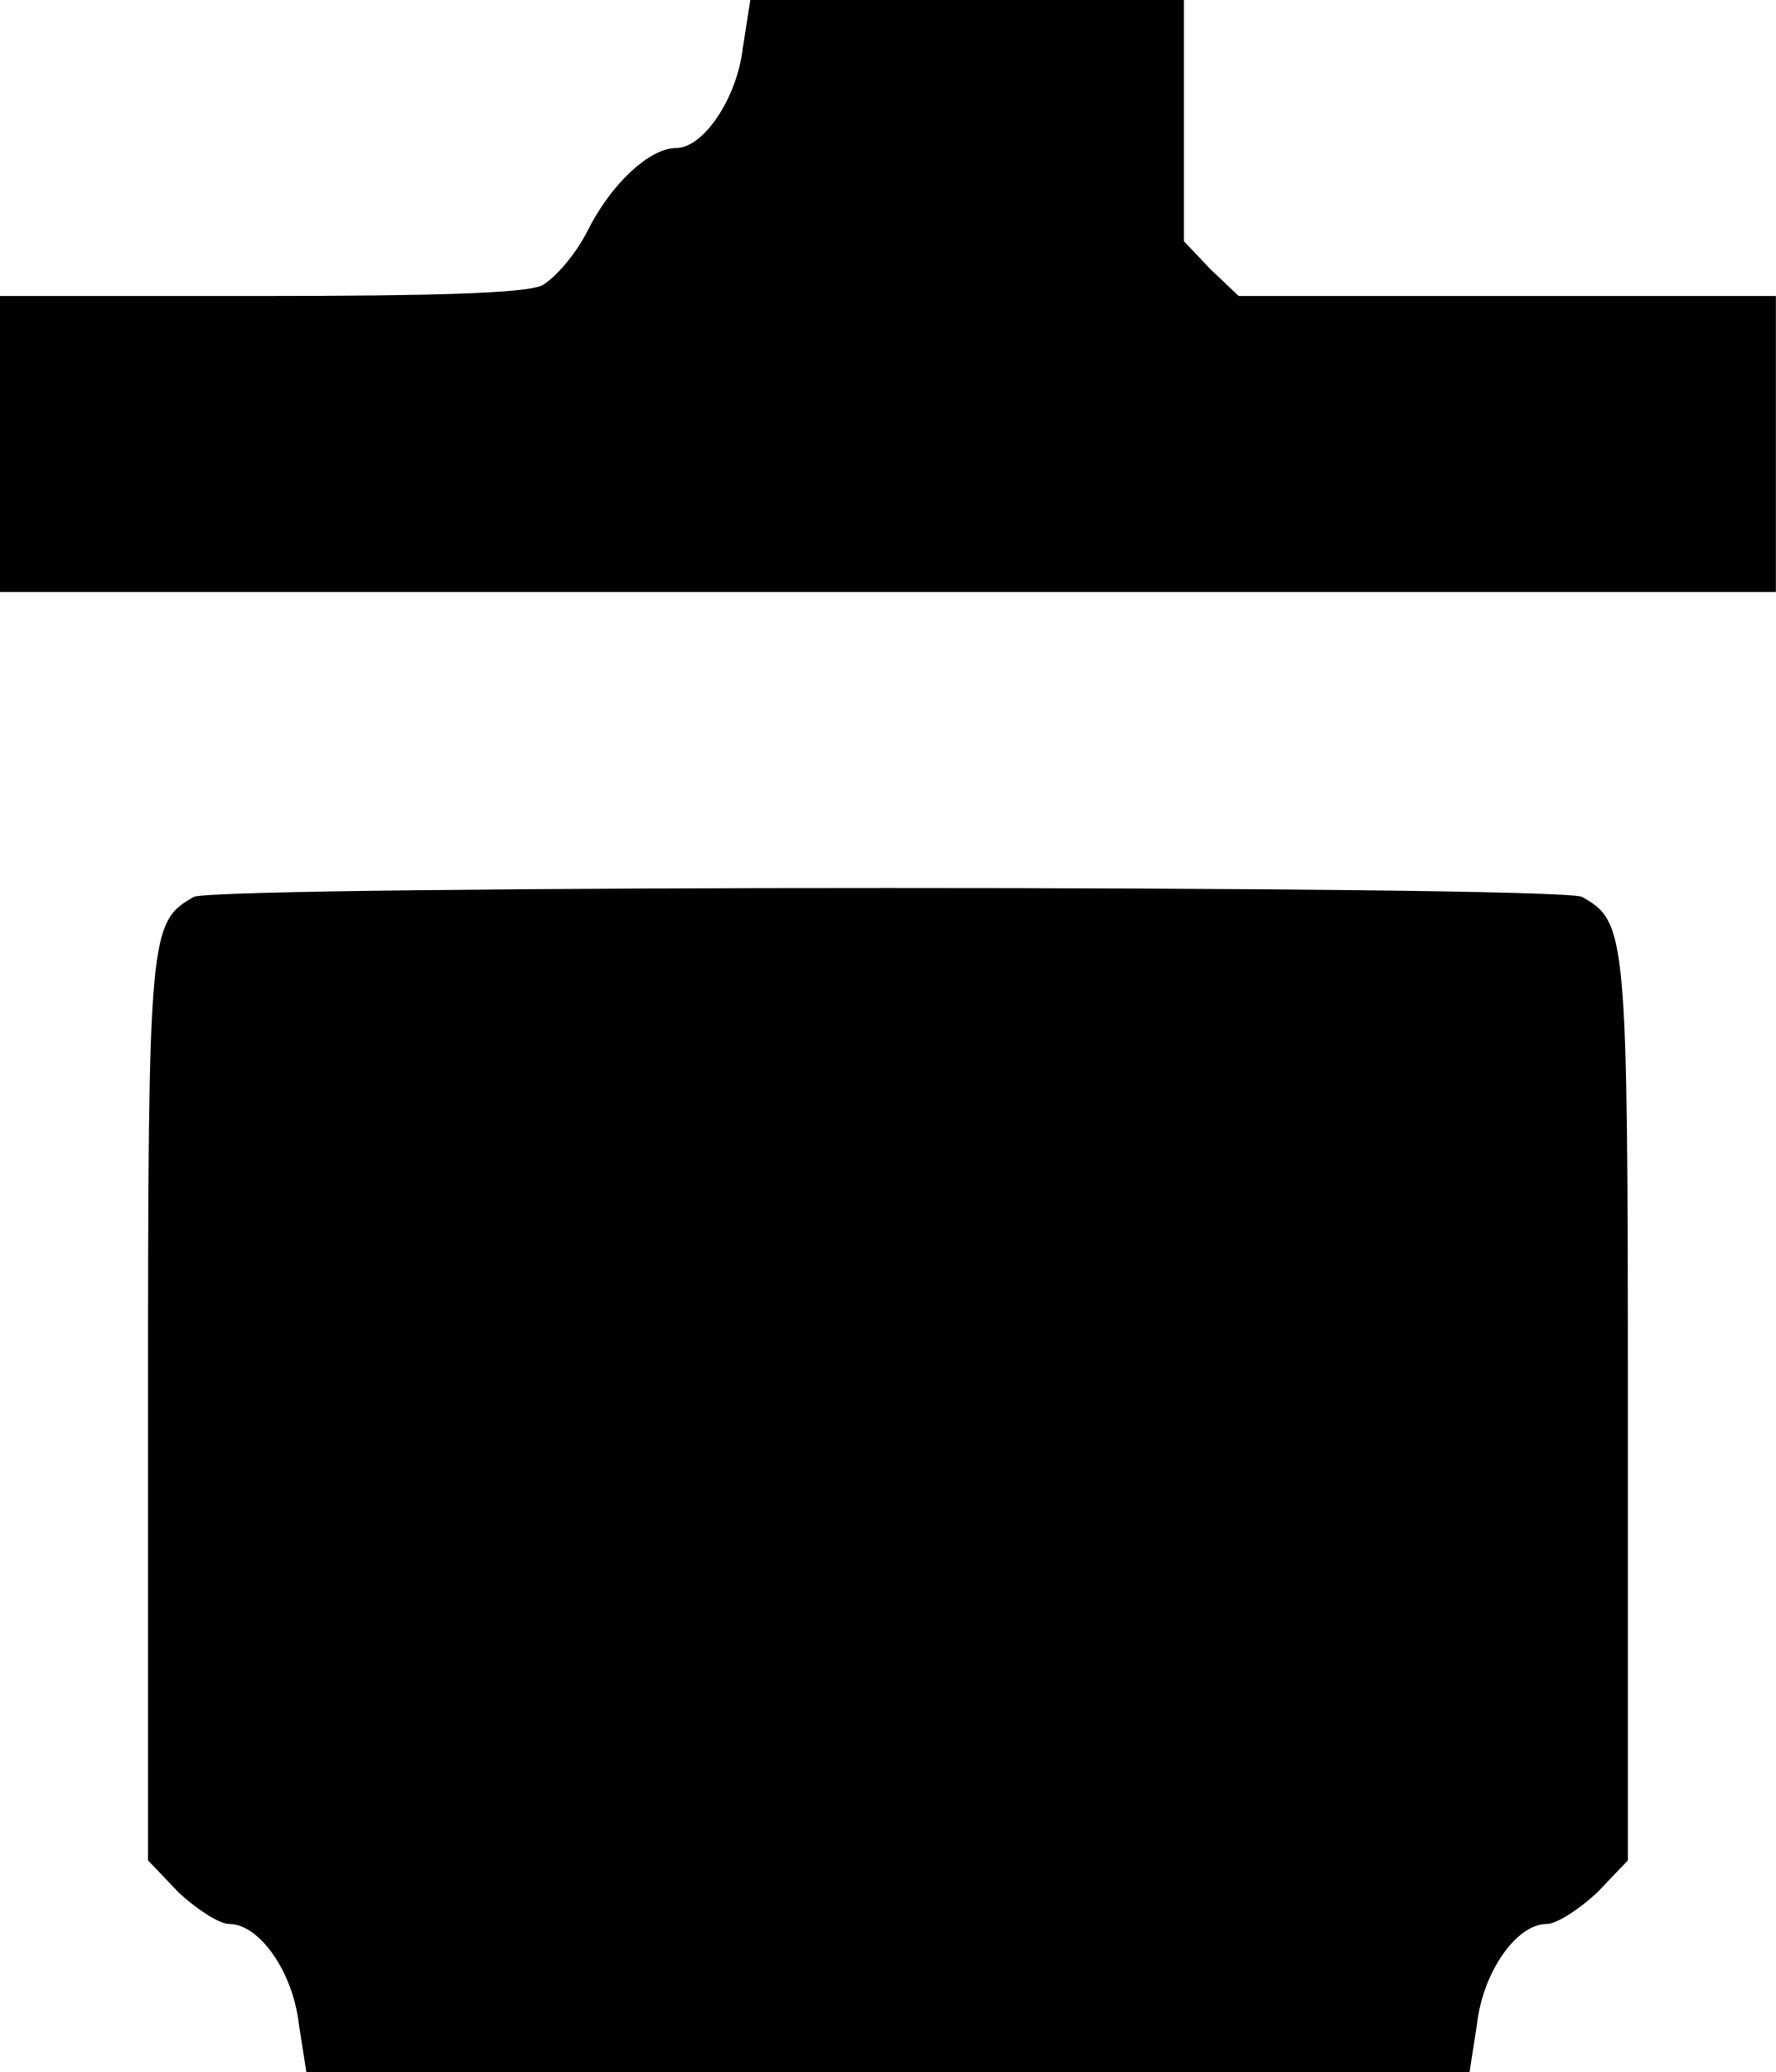
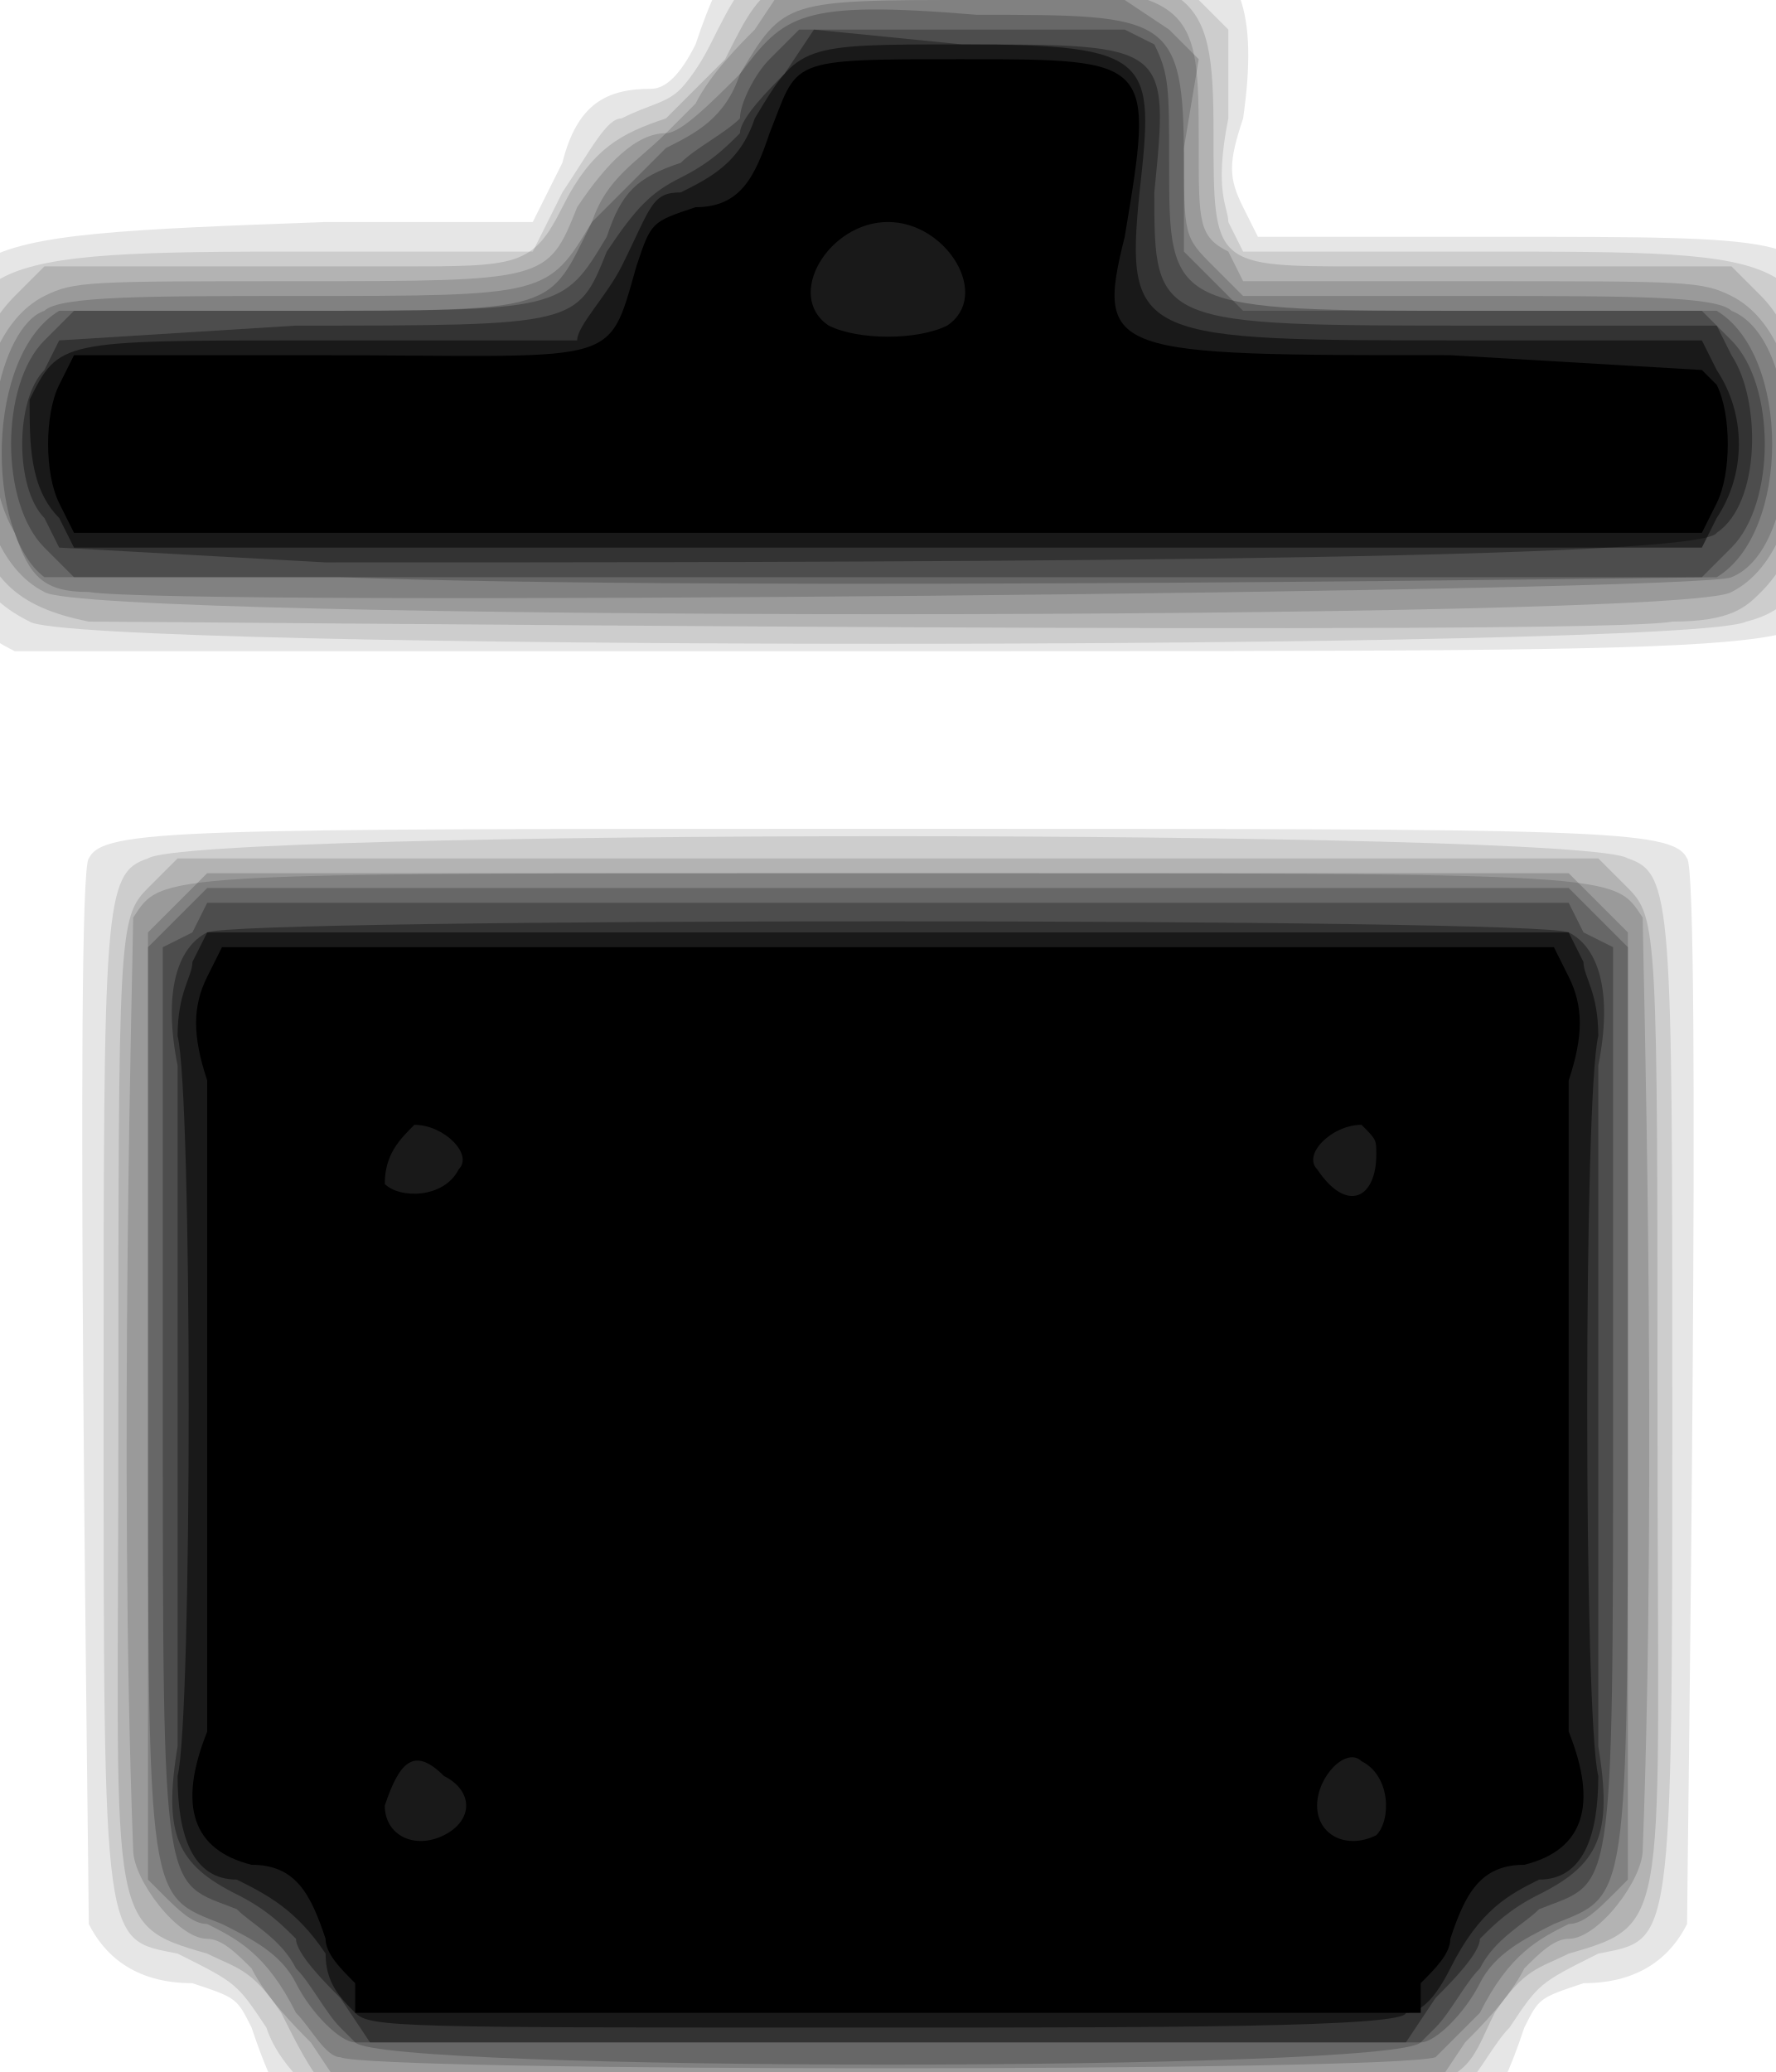
<svg xmlns="http://www.w3.org/2000/svg" viewBox="0 0 12 14">
-   <path fill="currentColor" d="M2.02 13.68C1.98 13.32 1.75 13 1.55 13C1.48 13 1.33 12.9 1.21 12.79L1 12.57L1 9.53C1 6.29 1.01 6.23 1.31 6.06C1.48 5.98 10.52 5.98 10.69 6.06C10.99 6.23 11 6.29 11 9.53L11 12.57L10.79 12.79C10.67 12.9 10.52 13 10.45 13C10.25 13 10.02 13.32 9.98 13.68L9.93 14L6 14L2.07 14L2.02 13.68ZM0 3L0 2L1.75 2C2.97 2 3.54 1.98 3.66 1.93C3.75 1.88 3.89 1.72 3.97 1.56C4.13 1.24 4.39 1 4.57 1C4.75 1 4.98 0.67 5.02 0.32L5.07 0L6.53 0L8 0L8 0.82L8 1.63L8.18 1.82L8.37 2L10.18 2L12 2L12 3L12 4L6 4L0 4L0 3Z" />
+   <g fill="currentColor" transform="translate(-1 -1)">
+     <path fill-opacity="0.100" d="M3.2 15.4C3 15.3 2.9 15.3 2.7 14.7C2.6 14.5 2.6 14.5 2.3 14.4C1.9 14.4 1.7 14.2 1.6 14C1.6 13.7 1.5 6.9 1.6 6.8C1.7 6.6 2.2 6.6 7 6.6C11.8 6.6 12.3 6.6 12.4 6.8C12.5 6.9 12.4 13.7 12.4 14C12.3 14.2 12.1 14.4 11.7 14.4C11.4 14.5 11.4 14.5 11.3 14.7C11.1 15.3 11 15.3 10.8 15.4C10.5 15.5 3.4 15.4 3.2 15.4ZM0 13.1C0 12.8 0 12.7 0.1 12.7C0.2 12.7 0.2 12.8 0.2 13.1C0.2 13.4 0.2 13.4 0.1 13.4C0 13.4 0 13.4 0 13.1ZM13.8 13.1C13.8 12.8 13.8 12.7 13.9 12.7C14 12.7 14 12.8 14 13.1C14 13.4 14 13.4 13.9 13.4C13.8 13.4 13.8 13.4 13.8 13.1ZM0 7.9C0 7.6 0 7.6 0.1 7.6C0.2 7.6 0.2 7.6 0.2 7.9C0.2 8.2 0.2 8.3 0.1 8.3C0 8.3 0 8.2 0 7.9ZM13.8 7.9C13.8 7.6 13.8 7.6 13.9 7.6C14 7.6 14 7.6 14 7.9C14 8.2 14 8.3 13.9 8.3C13.8 8.3 13.8 8.2 13.8 7.9ZM1.1 5.4C0.7 5.2 0.6 5 0.6 4C0.6 2.6 0.5 2.6 3.2 2.5L4.6 2.5L4.8 2.1C4.9 1.7 5.1 1.6 5.4 1.6C5.5 1.6 5.6 1.5 5.7 1.3C5.9 0.7 6 0.7 6.2 0.6C6.5 0.5 8.6 0.5 8.9 0.6C9.4 0.7 9.5 1.1 9.4 1.8C9.3 2.1 9.3 2.2 9.4 2.4L9.5 2.6L11.1 2.6C13.1 2.6 13.2 2.6 13.4 3.1C13.5 3.4 13.5 4.6 13.4 4.9C13.2 5.4 13.7 5.4 7.1 5.4C3.9 5.4 1.2 5.4 1.1 5.4Z" />
+     <path fill-opacity="0.111" d="M3.3 15.3C3.2 15.2 2.9 15 2.8 14.7C2.6 14.4 2.6 14.4 2.2 14.2C1.7 14.1 1.7 14.2 1.7 10.5C1.7 7.1 1.7 6.9 2 6.8C2.3 6.6 11.7 6.6 12 6.8C12.3 6.9 12.3 7.1 12.3 10.5C12.3 14.2 12.3 14.1 11.8 14.2C11.4 14.4 11.4 14.4 11.2 14.7C11.1 14.8 11 15 10.9 15.1L10.7 15.3L7.1 15.3C5.1 15.3 3.4 15.3 3.3 15.3ZM1.2 5.2C0.8 5 0.7 4.7 0.7 4C0.7 2.8 0.7 2.7 2.9 2.7L4.6 2.7L4.8 2.3C5 2 5.1 1.8 5.2 1.8C5.4 1.7 5.5 1.7 5.6 1.6C5.6 1.6 5.7 1.5 5.8 1.3C6.1 0.7 6.1 0.7 7.3 0.7C8.6 0.7 8.8 0.7 9.1 1L9.3 1.2L9.3 1.8C9.2 2.3 9.3 2.4 9.3 2.5L9.4 2.7L11 2.7C13.2 2.7 13.3 2.7 13.3 4C13.3 4.8 13.2 5.1 12.8 5.2C12.4 5.4 1.5 5.4 1.2 5.2Z" />
+     <path fill-opacity="0.125" d="M3.2 15.1C3.1 15 3 14.8 2.9 14.6C2.7 14.3 2.6 14.3 2.4 14.2C1.7 14 1.8 14 1.8 10.6C1.8 7.3 1.8 7.2 2 7L2.2 6.8L7 6.8L11.8 6.8L12 7C12.2 7.2 12.2 7.3 12.2 10.6C12.2 14 12.3 14 11.6 14.2C11.4 14.3 11.3 14.3 11.1 14.6C10.8 15.2 11.1 15.2 7 15.2C3.7 15.2 3.4 15.2 3.2 15.1ZM1.6 5.2C1.1 5.1 0.9 4.9 0.8 4.4C0.7 3.8 0.8 3.3 1.1 3L1.3 2.8L2.2 2.8C2.6 2.8 3.3 2.8 3.7 2.8C4.5 2.8 4.6 2.8 4.8 2.4C5 2 5.2 1.9 5.5 1.8C5.6 1.7 5.7 1.6 5.9 1.4C6.2 0.8 6.2 0.8 7.5 0.8C9.1 0.8 9.2 0.9 9.2 1.9C9.2 2.8 9.2 2.8 10.2 2.8C10.6 2.8 11.3 2.8 11.8 2.8L12.7 2.8L12.9 3C13.3 3.4 13.4 4.5 12.9 5C12.8 5.1 12.7 5.2 12.3 5.2C11.8 5.3 2.2 5.2 1.6 5.2Z" />
+     <path fill-opacity="0.143" d="M3.1 14.8C3 14.7 2.8 14.5 2.7 14.3C2.6 14.2 2.5 14.1 2.4 14.1C2.2 14.1 1.9 13.7 1.9 13.5C1.8 10.9 1.9 7.4 1.9 7.2C2.1 6.9 2 6.9 7 6.9C12 6.9 11.9 6.9 12.1 7.2C12.1 7.4 12.2 10.9 12.1 13.5C12.1 13.7 11.8 14.1 11.6 14.1C11.5 14.1 11.4 14.2 11.3 14.3C11.2 14.5 11 14.7 10.9 14.8L10.7 15.1L7 15.1L3.3 15.1L3.1 14.8ZM1.3 5C0.7 4.7 0.7 3.3 1.3 3C1.5 2.9 1.6 2.9 3 2.9C4.7 2.9 4.7 2.9 4.9 2.4C5.1 2.1 5.3 1.9 5.5 1.9C5.5 1.9 5.6 1.8 5.7 1.7C5.8 1.5 6 1.3 6.1 1.2L6.3 0.9L7.5 0.9C9.1 0.9 9.1 1 9.1 2C9.1 2.5 9.1 2.6 9.3 2.7L9.4 2.9L11 2.9C12.4 2.9 12.5 2.9 12.7 3C13.3 3.3 13.3 4.7 12.7 5C12.4 5.2 1.6 5.2 1.3 5Z" />
+     <path fill-opacity="0.167" d="M3.3 14.9C3.2 14.9 3.1 14.7 3 14.6C2.8 14.2 2.6 14.1 2.4 14C2.3 14 2.2 13.9 2.1 13.8L2 13.7L2 10.5L2 7.3L2.2 7.1L2.4 6.9L7 6.9L11.6 6.9L11.8 7.1L12 7.3L12 10.5L12 13.7L11.9 13.8C11.8 13.9 11.7 14 11.6 14C11.4 14.1 11.2 14.2 11 14.6C10.9 14.7 10.7 14.9 10.7 14.9C10.4 15 3.5 15 3.3 14.9ZM1.6 5C1.3 5 1.2 4.9 1.1 4.6C0.8 4.1 1 3.2 1.3 3.1C1.4 3 2 3 3 3C4.7 3 4.7 3 5 2.5C5.1 2.2 5.3 2.1 5.5 1.9C5.6 1.9 5.8 1.7 6 1.5C6.3 1 6.3 1 7.6 1L8.6 1L8.9 1.2L9.1 1.4L9 2C9 2.6 9 2.6 9.2 2.8L9.4 3L11 3C12 3 12.6 3 12.7 3.1C13.2 3.3 13.2 4.7 12.7 4.9C12.5 5 2.2 5.1 1.6 5Z" />
+     <path fill-opacity="0.200" d="M3.4 14.8C3.3 14.8 3.1 14.6 3 14.4C2.9 14.2 2.7 14.1 2.5 14C2 13.8 2 13.9 2 10.5L2 7.4L2.2 7.2L2.4 7L7 7L11.6 7L11.8 7.2L12 7.4L12 10.5C12 13.9 12 13.8 11.5 14C11.3 14.1 11.1 14.2 11 14.4C10.9 14.6 10.7 14.8 10.6 14.8C10.4 15 3.6 15 3.4 14.8ZM3.3 4.9C2.2 4.9 1.4 4.9 1.3 4.9C0.9 4.6 0.9 3.4 1.4 3.1C1.4 3.1 2.1 3.1 3 3.1C4.8 3.1 4.7 3.1 5 2.5C5.2 2.3 5.3 2.2 5.5 2C5.7 1.9 5.9 1.8 6 1.5C6.3 1.1 6.4 1 7.6 1.1C8.9 1.1 9 1.1 9 2.1L9 2.7L9.2 2.9L9.4 3.1L10.9 3.1C11.9 3.1 12.6 3.1 12.6 3.1C13.1 3.4 13.1 4.6 12.6 4.9C12.5 4.9 5.9 5 3.3 4.9Z" />
+     <path fill-opacity="0.250" d="M3.3 14.7C3.2 14.6 3.1 14.4 3 14.3C2.9 14.1 2.7 14 2.6 13.9C2.1 13.7 2.1 13.9 2.1 10.5L2.1 7.4L2.3 7.3L2.4 7.1L7 7.1L11.6 7.1L11.7 7.3L11.9 7.4L11.9 10.5C11.9 13.9 11.9 13.7 11.4 13.9C11.3 14 11.1 14.1 11 14.3C10.9 14.4 10.8 14.6 10.7 14.7L10.6 14.8L7 14.8L3.4 14.8L3.3 14.7ZM1.3 4.7C1 4.4 1 3.6 1.3 3.3L1.5 3.1L3 3.1C4.8 3.1 4.8 3.1 5.1 2.6C5.2 2.3 5.3 2.2 5.6 2.1C5.7 2 5.9 1.9 6 1.8C6 1.7 6.1 1.5 6.2 1.4L6.4 1.2L7.5 1.2L8.6 1.2L8.8 1.3C8.9 1.5 8.9 1.6 8.9 2.1C8.9 3.1 8.9 3.1 11 3.1L12.5 3.1L12.7 3.3C13 3.6 13 4.4 12.7 4.7L12.5 4.9L7 4.9L1.5 4.9L1.3 4.7Z" />
+     <path fill-opacity="0.333" d="M3.3 14.5C3.2 14.4 3 14.2 3 14.1C2.9 14 2.8 13.9 2.6 13.8C2.2 13.6 2.1 13.4 2.2 12.8C2.2 12.2 2.2 8.8 2.2 8.2C2.1 7.7 2.2 7.4 2.4 7.3C2.6 7.2 11.4 7.2 11.6 7.3C11.8 7.4 11.9 7.7 11.8 8.2C11.8 8.8 11.8 12.2 11.8 12.8C11.9 13.4 11.8 13.6 11.4 13.8C11.2 13.9 11.1 14 11 14.1C11 14.2 10.8 14.4 10.7 14.5L10.5 14.8L7 14.8L3.5 14.8L3.3 14.5ZM3.2 4.8L1.4 4.7L1.3 4.5C1.1 4.3 1.1 3.7 1.3 3.5L1.4 3.3L3 3.2C4.9 3.2 4.9 3.2 5.1 2.7C5.3 2.4 5.4 2.3 5.6 2.2C5.8 2.1 5.9 2 6 1.9C6 1.8 6.2 1.6 6.3 1.5L6.5 1.2L7.5 1.3C8.9 1.3 8.9 1.3 8.8 2.3C8.8 3.2 8.8 3.2 11 3.2L12.6 3.2L12.7 3.4C12.9 3.7 12.9 4.4 12.6 4.6C12.5 4.8 6.6 4.8 3.2 4.8Z" />
+     <path fill-opacity="0.500" d="M3.4 14.6C3.3 14.5 3.2 14.4 3.2 14.2C3 13.9 2.8 13.8 2.6 13.7C2.3 13.7 2.2 13.4 2.2 13C2.3 12.6 2.3 8.4 2.2 8C2.2 7.7 2.3 7.6 2.3 7.5L2.4 7.3L7 7.3L11.6 7.3L11.7 7.5C11.7 7.6 11.8 7.7 11.8 8C11.7 8.4 11.7 12.6 11.8 13C11.8 13.4 11.7 13.7 11.4 13.7C11.2 13.8 11 13.9 10.8 14.3C10.7 14.5 10.6 14.6 10.5 14.6C10.5 14.7 8.8 14.7 6.9 14.7C3.7 14.7 3.5 14.7 3.4 14.6ZM1.4 4.5C1.2 4.3 1.2 4 1.2 3.7C1.4 3.3 1.4 3.3 3.1 3.3C4 3.3 4.8 3.3 4.9 3.3C4.9 3.2 5.1 3 5.2 2.8C5.4 2.4 5.4 2.3 5.6 2.3C5.8 2.2 6 2.1 6.1 1.8C6.4 1.3 6.4 1.3 7.5 1.3C8.8 1.3 8.8 1.4 8.7 2.3C8.6 3.3 8.7 3.3 10.9 3.3L12.5 3.3L12.6 3.5C12.8 3.8 12.8 4.2 12.6 4.5L12.5 4.7L7 4.7L1.5 4.7L1.4 4.5Z" />
+     <path d="M3.4 14.4C3.3 14.3 3.2 14.2 3.2 14.1C3.1 13.8 3 13.6 2.7 13.6C2.3 13.5 2.2 13.2 2.4 12.7C2.4 12.6 2.4 11.7 2.4 10.5C2.4 9.3 2.4 8.4 2.4 8.3C2.3 8 2.3 7.8 2.4 7.6L2.5 7.4L7 7.4L11.5 7.4L11.6 7.6C11.7 7.8 11.7 8 11.6 8.3C11.6 8.4 11.6 9.3 11.6 10.5C11.6 11.7 11.6 12.6 11.6 12.7C11.8 13.2 11.7 13.5 11.3 13.6C11 13.6 10.9 13.8 10.8 14.1C10.8 14.2 10.7 14.3 10.6 14.4L10.6 14.6L7 14.6L3.4 14.6L3.4 14.4ZM4 13.4C4.2 13.3 4.2 13.1 4 13C3.8 12.8 3.7 12.9 3.6 13.2C3.6 13.4 3.8 13.5 4 13.4ZM10.3 13.4C10.4 13.3 10.4 13 10.2 12.9C10.1 12.8 9.9 13 9.9 13.2C9.9 13.4 10.1 13.5 10.3 13.4ZM4.1 8.9C4.2 8.8 4 8.6 3.8 8.6C3.7 8.7 3.6 8.8 3.6 9C3.7 9.1 4 9.1 4.1 8.9ZM10.3 8.8C10.3 8.7 10.3 8.7 10.2 8.6C10 8.6 9.8 8.8 9.9 8.9C10.1 9.2 10.3 9.1 10.3 8.8ZM1.4 4.4C1.3 4.2 1.3 3.8 1.4 3.6L1.5 3.4L3.1 3.4C5.2 3.4 5.1 3.5 5.3 2.8C5.4 2.5 5.4 2.5 5.7 2.4C6 2.4 6.1 2.2 6.2 1.9C6.4 1.4 6.3 1.4 7.5 1.4C8.8 1.4 8.8 1.4 8.6 2.6C8.4 3.4 8.5 3.4 10.8 3.4L12.5 3.5L12.6 3.6C12.7 3.8 12.7 4.2 12.6 4.4L12.5 4.6L7 4.6L1.5 4.6L1.4 4.4ZM7.4 3.2C7.7 3 7.4 2.5 7 2.5C6.6 2.5 6.3 3 6.6 3.2C6.8 3.3 7.2 3.3 7.4 3.2Z" />
+   </g>
</svg>
